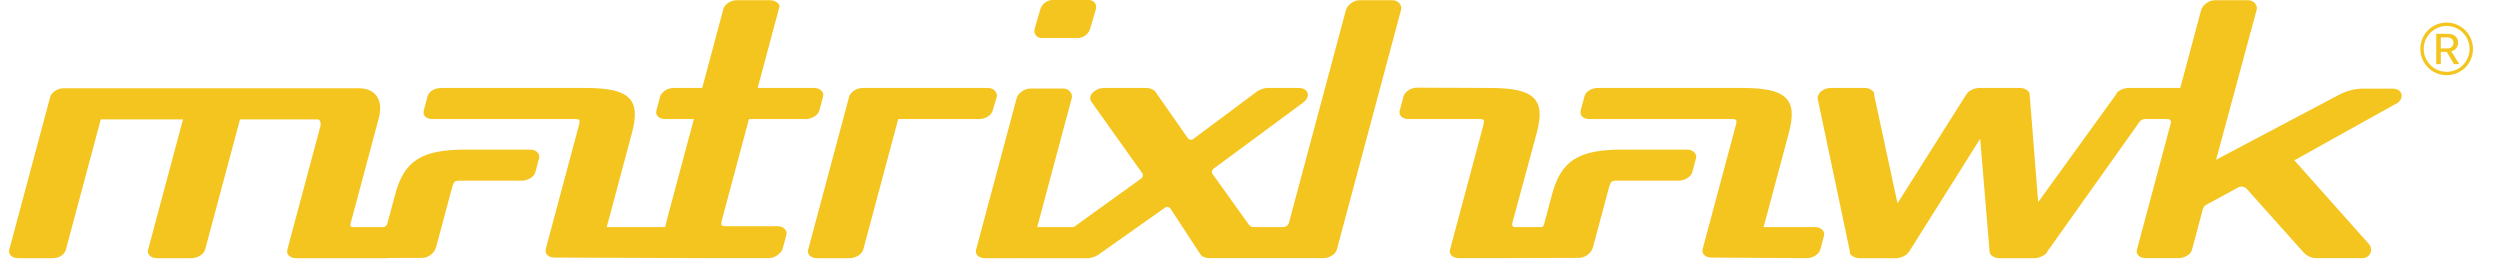
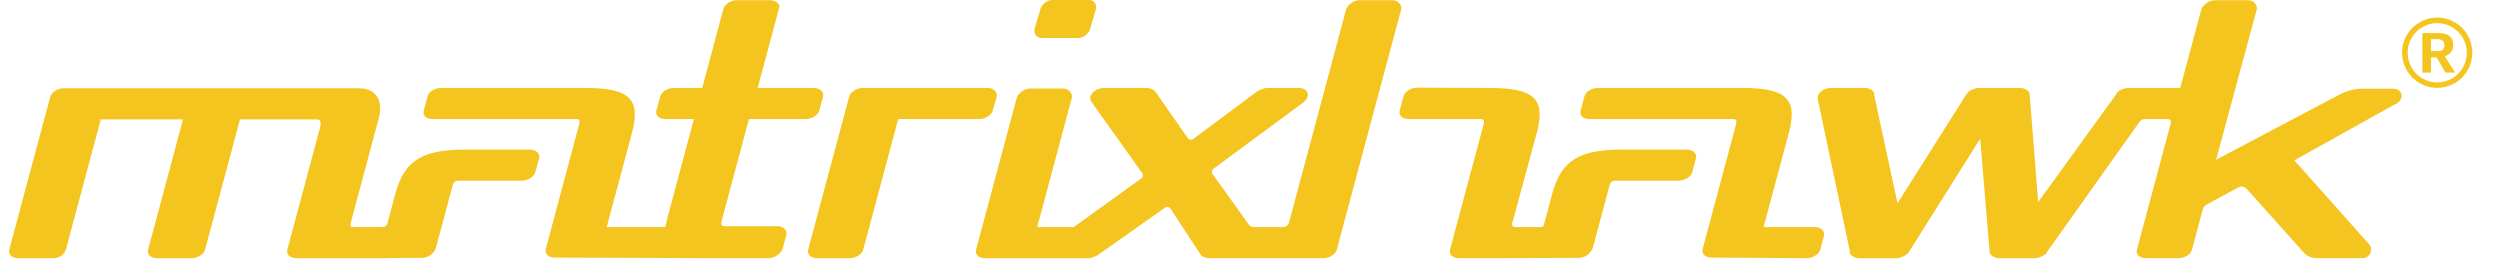
<svg xmlns="http://www.w3.org/2000/svg" viewBox="0 0 402 43">
  <g fill="#f5c51f">
    <path d="M85.217,24.054h-10.394c-1.722,0-3.21.118-4.462.354-1.253.236-2.321.63-3.207,1.18-.886.551-1.615,1.283-2.187,2.194-.573.913-1.044,2.061-1.415,3.445l-1.271,4.744c-.086.32-.375.542-.706.542h-4.891c-.235,0-.406-.223-.345-.45l4.578-17.086c.152-.568.222-1.136.211-1.706-.012-.569-.14-1.082-.386-1.541-.246-.458-.619-.829-1.116-1.113-.498-.284-1.177-.427-2.038-.427H10.291c-.534,0-1.013.142-1.436.426-.425.284-.688.615-.789.995L1.504,40.095c-.11.411-.027.75.25,1.018.275.269.681.403,1.214.403h5.535c.532,0,.989-.134,1.368-.401.379-.267.623-.605.733-1.014l5.602-20.907h13.223l-5.602,20.907c-.11.409-.026.748.251,1.014.276.268.682.401,1.215.401h5.474c.492,0,.958-.134,1.399-.401.44-.267.716-.605.825-1.014l5.602-20.907h12.424c.246,0,.406.126.483.378.076.252.081.504.013.755l-5.298,19.774c-.11.409-.026.748.251,1.014.276.268.682.401,1.215.401h14.453c.072,0,.139-.024.209-.029l5.537-.018c.985,0,1.986-.757,2.237-1.692l2.594-9.682c.118-.44.245-.724.382-.85.135-.125.367-.189.696-.189h10.086c.492,0,.958-.134,1.399-.401.441-.267.716-.606.826-1.015l.582-2.171c.101-.378.005-.708-.288-.991-.293-.283-.685-.425-1.178-.425Z" />
    <path d="M120.434,19.146h9.102c.492,0,.958-.132,1.398-.398.44-.264.714-.599.823-1.005l.589-2.198c.1-.374.003-.701-.291-.982-.294-.28-.686-.421-1.179-.421h-9.041l3.516-13.123c-.015-.251-.179-.479-.494-.682-.314-.203-.656-.306-1.025-.306h-5.289c-.533,0-1.012.142-1.436.423-.425.283-.686.612-.787.988l-3.403,12.7h-4.551c-.533,0-1.012.141-1.435.421-.423.28-.686.608-.786.982l-.589,2.198c-.109.406-.023.74.254,1.005.277.265.683.398,1.216.398h4.551l-4.225,15.768c-.155.578-.282,1.109-.385,1.599h-9.406l4.068-15.181c.372-1.387.516-2.538.433-3.453-.084-.915-.42-1.647-1.01-2.199-.591-.552-1.448-.946-2.574-1.183-1.126-.236-2.549-.355-4.272-.355h-23.248c-.533,0-1.008.126-1.423.377-.417.252-.679.583-.789.991l-.582,2.171c-.118.441-.05.795.208,1.062.256.268.671.401,1.245.401h22.941c.328,0,.526.063.595.19.068.126.052.378-.049.756l-5.335,19.91c-.11.41-.027.749.25,1.017.276.268.681.402,1.215.402l25.209.094c.015,0,.029-.006.044-.006.152.001.286.006.444.006h8.672c.492,0,.967-.165,1.424-.496.458-.33.737-.684.838-1.062l.582-2.171c.101-.378.005-.708-.288-.991-.293-.283-.686-.424-1.178-.424h-8.365c-.328,0-.527-.064-.595-.19-.069-.127-.043-.412.076-.857l4.335-16.178Z" />
    <path d="M158.805,18.765c.436-.253.711-.588.822-1.001l.635-2.144c.102-.381.01-.722-.279-1.024-.288-.301-.678-.453-1.169-.453h-20.05c-.534,0-1.013.142-1.436.426-.425.284-.688.615-.789.995l-6.573,24.53c-.11.411-.027.75.25,1.018.276.269.681.403,1.214.403h5.166c.492,0,.958-.134,1.399-.402.441-.268.716-.607.826-1.017l5.614-20.951h12.977c.493,0,.956-.127,1.395-.381Z" />
    <path d="M167.499,6.107h5.874c.843,0,1.71-.684,1.936-1.527l.894-3.054c.226-.843-.274-1.527-1.118-1.527h-5.874c-.843,0-1.71.684-1.936,1.527l-.894,3.054c-.226.843.274,1.527,1.118,1.527Z" />
    <path d="M225.024.528c-.278-.33-.662-.495-1.15-.495h-5.191c-.53,0-1.012.165-1.446.495-.435.33-.702.683-.803,1.06l-9.166,34.209c-.113.423-.496.717-.934.717h-4.742c-.312,0-.604-.15-.786-.404l-5.818-8.119c-.196-.273-.136-.653.135-.853l14.463-10.674c.354-.252.582-.569.684-.948.093-.346.014-.662-.238-.947-.253-.284-.666-.426-1.24-.426h-5.043c-.206,0-.466.055-.782.165-.317.111-.574.228-.771.354l-10.326,7.691c-.278.207-.673.143-.871-.141l-5.237-7.503c-.123-.157-.322-.291-.6-.401-.278-.11-.52-.165-.725-.165h-6.827c-.574,0-1.073.142-1.497.425-.424.284-.684.6-.777.946-.085.316-.021.615.19.898l8.138,11.42c.196.276.133.658-.141.856l-10.86,7.824h-5.88l5.551-20.718c.101-.377.013-.731-.265-1.062-.278-.331-.662-.496-1.15-.496h-5.191c-.53,0-1.012.165-1.447.496-.435.33-.702.684-.803,1.062l-6.512,24.305c-.11.409-.028.748.247,1.014.274.268.676.401,1.206.401h5.191c.025,0,.049-.01.074-.01.027,0,.046.01.073.01h11.255c.205,0,.465-.055.782-.165.316-.11.549-.213.697-.307l10.856-7.656c.284-.2.678-.125.869.165l4.846,7.396c.081.158.27.291.569.401.298.111.549.165.755.165h18.374c.488,0,.952-.134,1.39-.401.438-.267.712-.605.822-1.014L225.289,1.59c.101-.378.013-.731-.265-1.062Z" />
    <path d="M271.243,24.054h-10.394c-1.722,0-3.209.118-4.462.354-1.253.236-2.322.63-3.207,1.18-.886.551-1.615,1.283-2.187,2.194-.573.913-1.045,2.061-1.415,3.445l-1.329,4.959c-.052.193-.227.327-.426.327h-4.242c-.291,0-.502-.276-.426-.557l3.971-14.64c.371-1.384.513-2.532.427-3.445-.086-.912-.426-1.644-1.022-2.194-.596-.55-1.46-.944-2.594-1.18-1.134-.236-2.567-.354-4.298-.354l-11.735-.047c-.533,0-1.013.141-1.436.424-.425.283-.687.614-.788.991l-.594,2.218c-.11.409-.027.748.251,1.014.276.268.682.401,1.215.401h11.439c.328,0,.526.063.596.189.068.126.043.409-.075.849l-5.336,19.916c-.11.409-.025.748.256,1.014.278.268.687.401,1.223.401h5.142s.007-.001.01-.001l14.102-.046c.985,0,1.987-.758,2.237-1.692l2.594-9.681c.118-.44.245-.724.382-.85.135-.125.367-.189.696-.189h10.087c.491,0,.958-.134,1.399-.401.44-.267.716-.606.826-1.015l.582-2.171c.101-.378.004-.708-.288-.991-.293-.283-.686-.425-1.178-.425Z" />
    <path d="M291.83,36.513h-8.241l4.068-15.181c.372-1.387.515-2.538.433-3.453-.083-.915-.419-1.647-1.01-2.199-.59-.552-1.448-.946-2.573-1.183-1.127-.236-2.55-.355-4.272-.355h-23.249c-.533,0-1.008.126-1.423.377-.417.252-.679.583-.788.991l-.582,2.171c-.118.441-.05.795.207,1.062.257.268.671.401,1.245.401h22.941c.328,0,.526.063.595.19.068.126.053.378-.049.756l-5.335,19.91c-.11.41-.027.749.25,1.017.276.268.681.402,1.214.402l15.228.094c.492,0,.958-.134,1.399-.401.441-.267.716-.605.825-1.014l.582-2.171c.101-.378.005-.708-.288-.991-.294-.283-.686-.424-1.178-.424Z" />
    <path d="M385.925,14.703c-.248-.299-.659-.449-1.233-.449h-4.792c-1.248,0-2.562.343-3.782.988l-19.768,10.444,6.517-24.094c.101-.378.012-.731-.269-1.063-.28-.331-.666-.496-1.159-.496h-5.227c-.533,0-1.019.165-1.455.495-.438.331-.706.684-.807,1.062l-3.364,12.553h-8.273c-.369,0-.761.087-1.177.259-.416.173-.706.418-.872.731l.074-.047-12.6,17.414-1.373-17.367c-.015-.252-.18-.479-.493-.684-.315-.204-.657-.307-1.025-.307h-6.581c-.368,0-.763.094-1.182.283-.42.189-.714.441-.88.755l.013-.047-11.1,17.556-3.783-17.556h.061c-.015-.252-.18-.479-.493-.684-.315-.204-.657-.307-1.025-.307h-5.351c-.574,0-1.059.127-1.455.379-.396.253-.645.568-.746.946-.017.063-.034.127-.051.19-.017.063-.006.174.034.332l5.173,24.534h-.061c.014.252.179.48.493.684.315.205.656.307,1.025.307h5.966c.368,0,.765-.102,1.188-.307.424-.204.715-.449.872-.731l-.013.047,11.463-18.217,1.515,18.217c.014.252.179.48.493.684.315.205.657.307,1.025.307h5.72c.369,0,.765-.102,1.189-.307.424-.204.714-.449.872-.731l-.074.047,14.884-20.935c.198-.279.519-.444.861-.444h3.698c.326,0,.564.31.48.625l-5.447,20.329c-.11.409-.027.748.251,1.014.276.268.682.401,1.215.401h5.166c.492,0,.957-.125,1.393-.378.437-.251.709-.582.819-.991l1.746-6.516c.08-.299.279-.552.551-.7l5.127-2.788c.459-.25,1.03-.152,1.379.237l9.134,10.206c.529.591,1.285.929,2.079.929h7.418c1.177,0,1.801-1.391,1.018-2.27l-11.995-13.463,16.047-8.93-.074.047c.691-.283,1.109-.693,1.252-1.228.093-.346.014-.669-.233-.968Z" />
  </g>
-   <text x="389" y="12" font-family="Arial,Helvetica,sans-serif" font-size="12" fill="#f5c51f">®</text>
+   <text x="386" y="14" font-family="Arial,Helvetica,sans-serif" font-size="16" font-weight="bold" fill="#f5c51f">®</text>
</svg>
